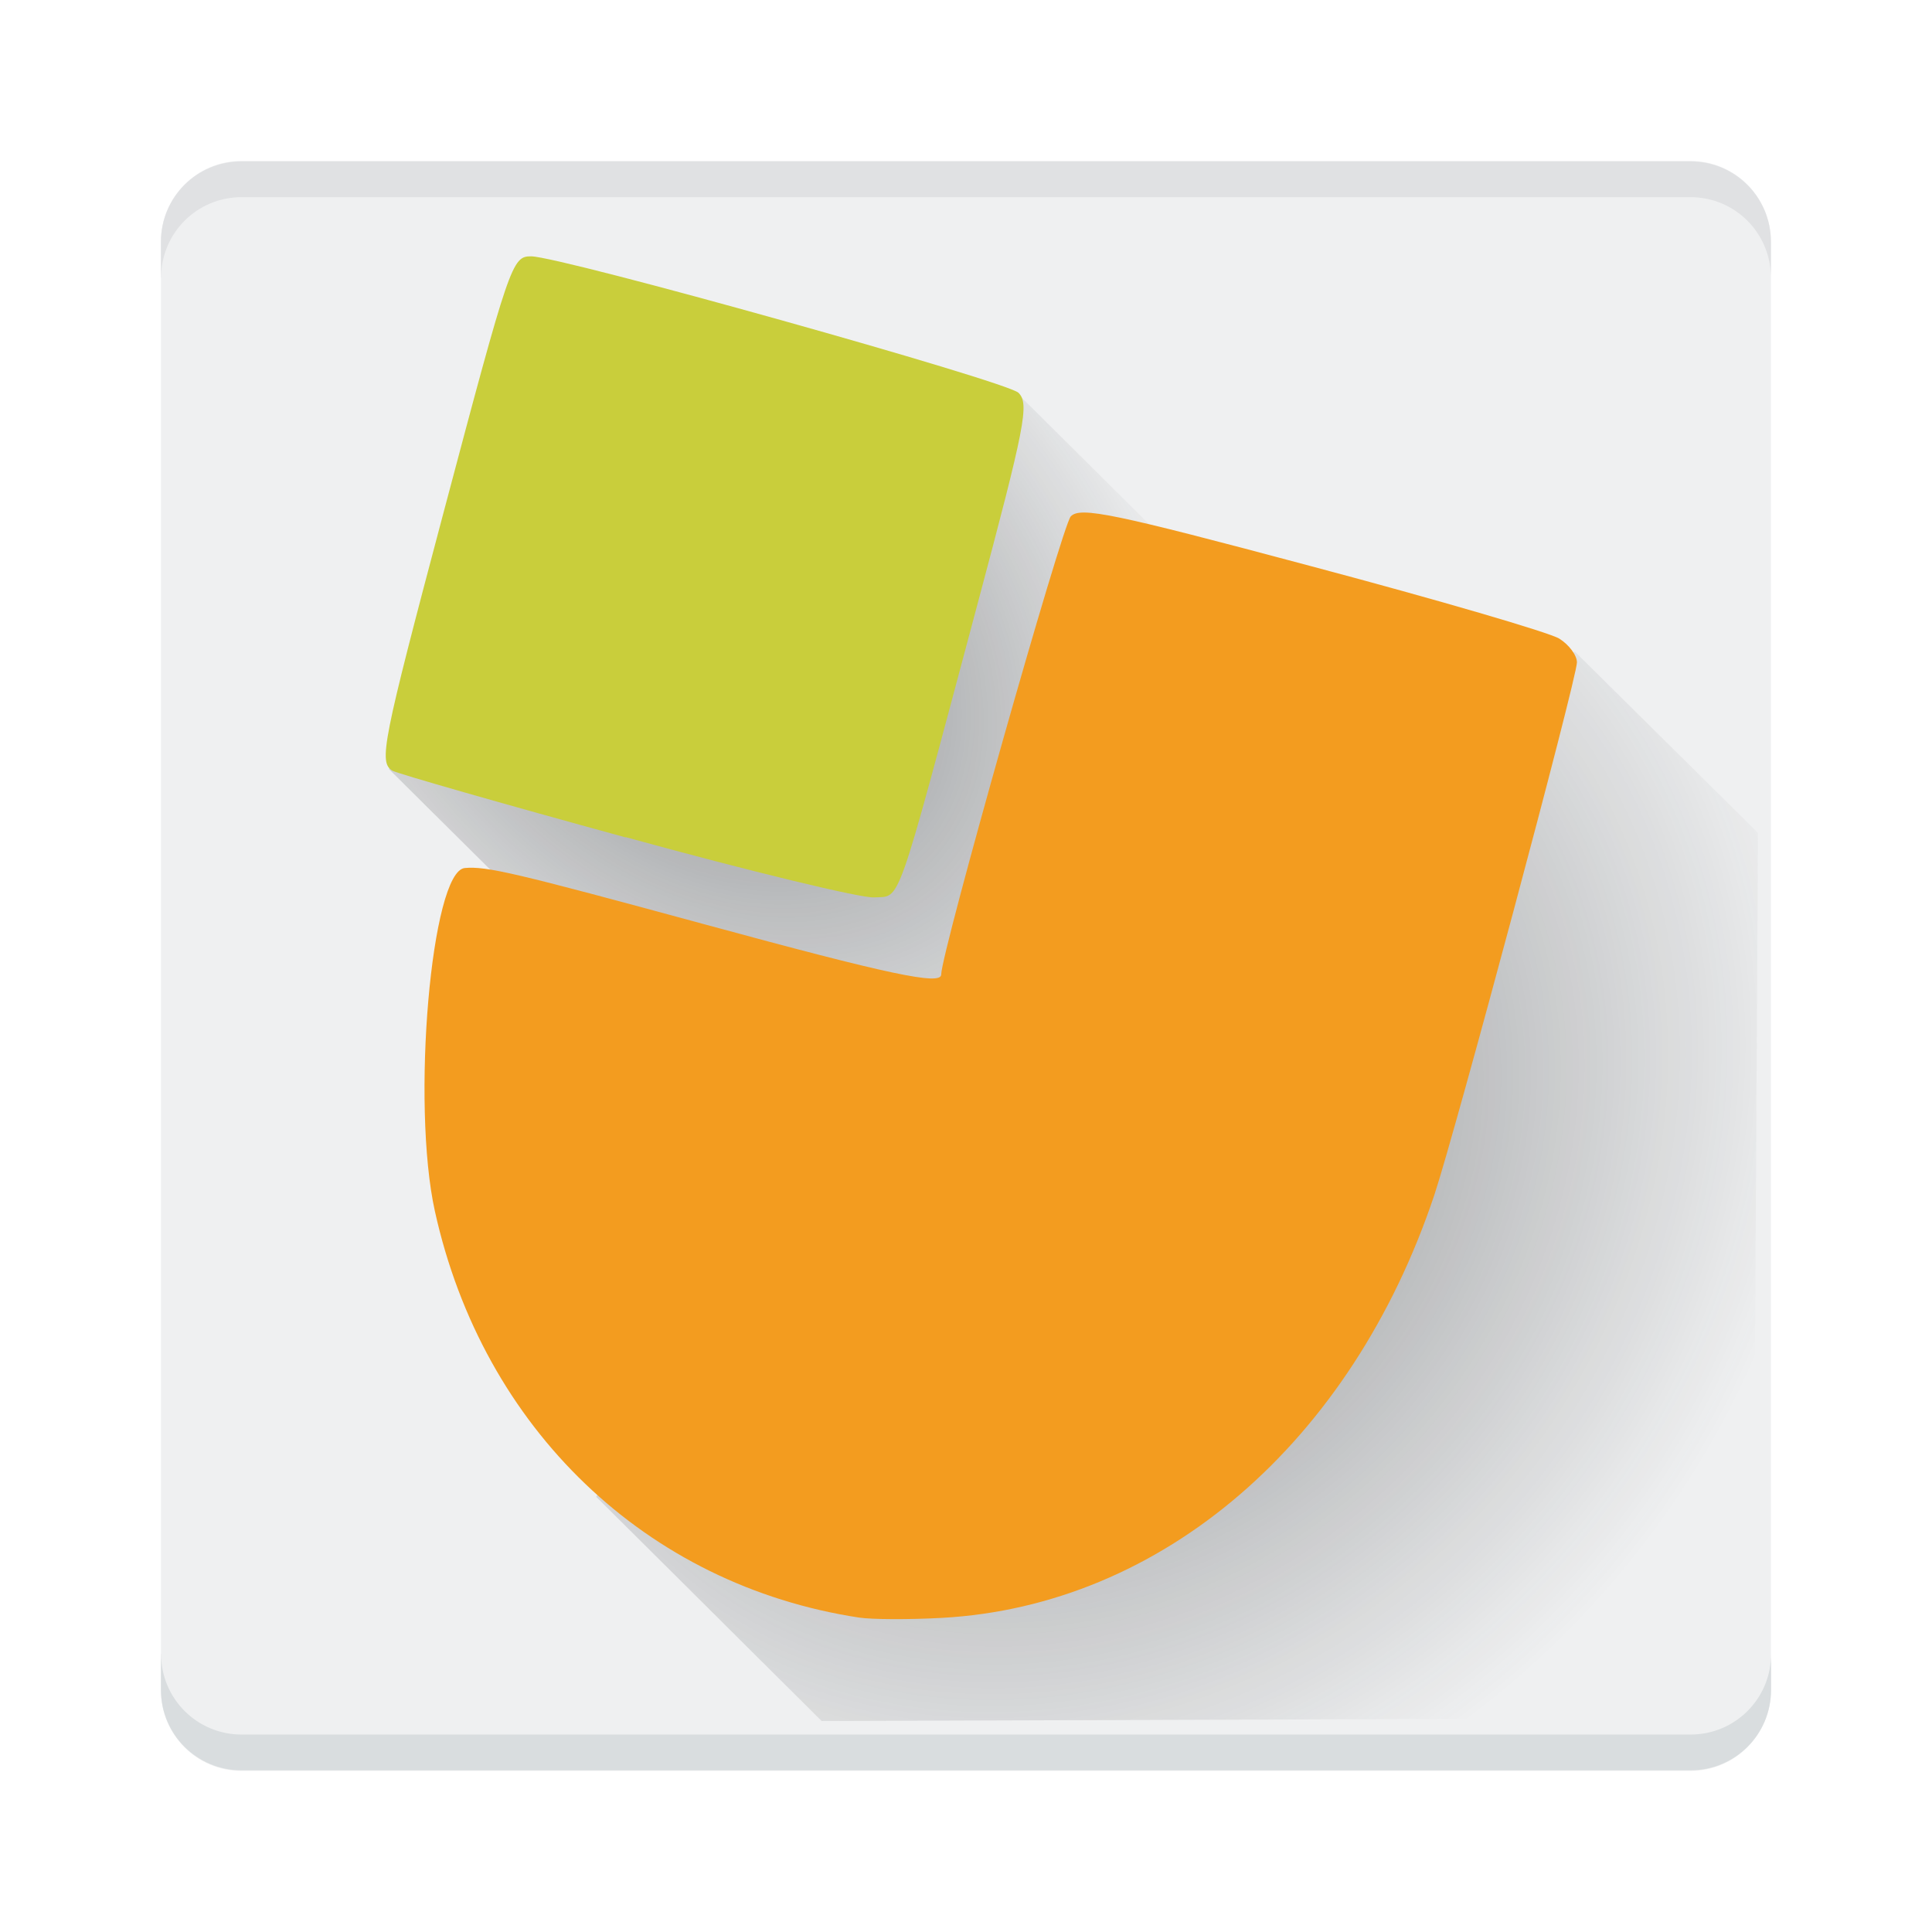
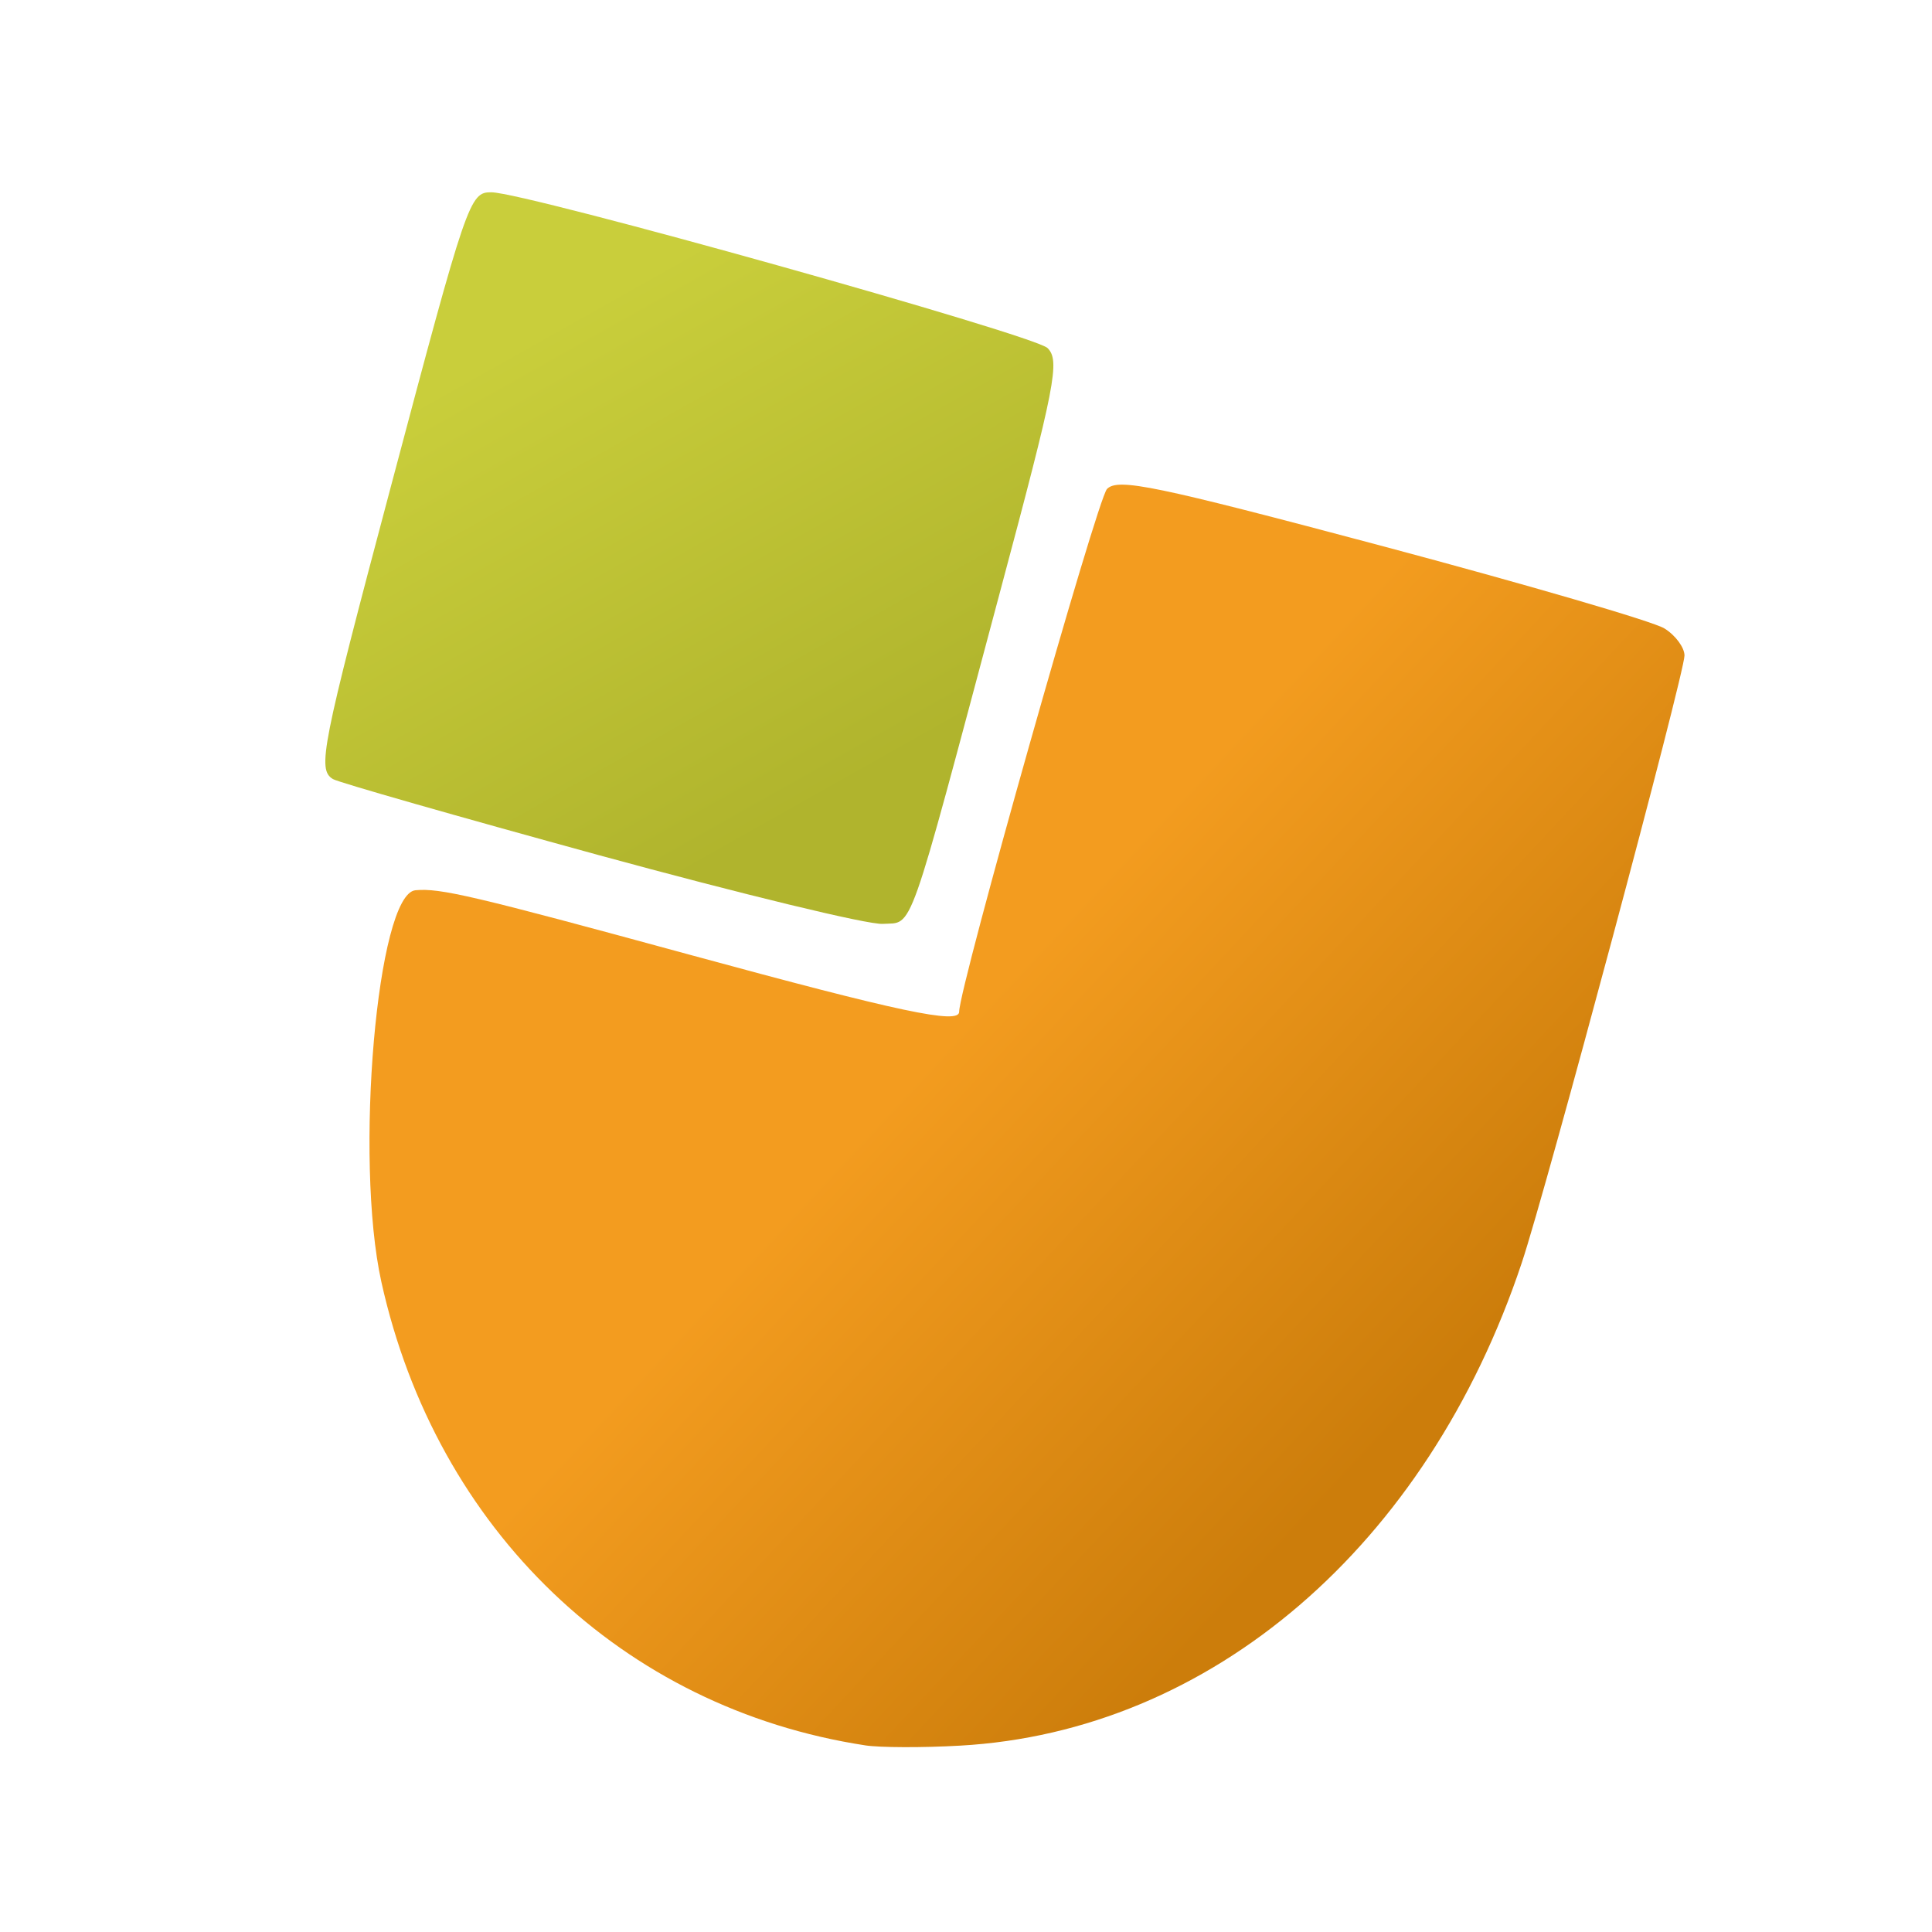
<svg xmlns="http://www.w3.org/2000/svg" xmlns:xlink="http://www.w3.org/1999/xlink" width="48" height="48" viewBox="0 0 12.7 12.7" version="1.1" id="svg8">
  <defs id="defs2">
-     <linearGradient id="linearGradient1272">
-       <stop id="stop1268" offset="0" style="stop-color:#232629;stop-opacity:0.502" />
-       <stop id="stop1270" offset="1" style="stop-color:#232629;stop-opacity:0;" />
+     <linearGradient id="linearGradient911">
+       <stop style="stop-color:#f39c1f;stop-opacity:1;" offset="0" id="stop907" />
+       <stop style="stop-color:#cc7d0b;stop-opacity:1" offset="1" id="stop909" />
    </linearGradient>
-     <linearGradient id="linearGradient1250">
-       <stop style="stop-color:#232629;stop-opacity:0.502" offset="0" id="stop1246" />
-       <stop style="stop-color:#232629;stop-opacity:0;" offset="1" id="stop1248" />
+     <linearGradient id="linearGradient903">
+       <stop style="stop-color:#c9ce3b;stop-opacity:1;" offset="0" id="stop899" />
+       <stop style="stop-color:#b0b42d;stop-opacity:1" offset="1" id="stop901" />
    </linearGradient>
    <linearGradient id="linearGradient3804">
      <stop id="stop3806" offset="0" style="stop-color:#f4fafa;stop-opacity:1;" />
      <stop id="stop3808" offset="1" style="stop-color:#f4fafa;stop-opacity:0;" />
    </linearGradient>
    <linearGradient id="linearGradient3781">
      <stop id="stop3783" offset="0" style="stop-color:#cbff87;stop-opacity:1;" />
      <stop id="stop3785" offset="1" style="stop-color:#e4ffc0;stop-opacity:1;" />
    </linearGradient>
    <linearGradient id="linearGradient3773">
      <stop id="stop3775" offset="0" style="stop-color:#ff933d;stop-opacity:1;" />
      <stop id="stop3777" offset="1" style="stop-color:#ffbb85;stop-opacity:1;" />
    </linearGradient>
    <radialGradient r="9.899" fy="19.083" fx="11.314" cy="19.083" cx="11.314" gradientTransform="matrix(1,0,0,0.2767857,0,13.80123)" gradientUnits="userSpaceOnUse" id="radialGradient23186" xlink:href="#linearGradient5791-1-8-8" />
    <linearGradient id="linearGradient5791-1-8-8">
      <stop style="stop-color:#000000;stop-opacity:1;" offset="0" id="stop5793-6-0-7" />
      <stop style="stop-color:#000000;stop-opacity:0;" offset="1" id="stop5795-4-3-4" />
    </linearGradient>
    <radialGradient xlink:href="#linearGradient5791-1-8-8" id="radialGradient23226" gradientUnits="userSpaceOnUse" gradientTransform="matrix(1,0,0,0.2767857,0,13.80123)" cx="11.314" cy="19.083" fx="11.314" fy="19.083" r="9.899" />
    <linearGradient gradientUnits="userSpaceOnUse" y2="1052.131" x2="44.996" y1="1020.123" x1="46.264" id="linearGradient3779-2" xlink:href="#linearGradient3773" />
    <linearGradient gradientTransform="matrix(0.5201968,0,0,0.5201968,8.045118,513.9664)" gradientUnits="userSpaceOnUse" y2="985.169" x2="46" y1="1004.837" x1="47.653" id="linearGradient3779-5" xlink:href="#linearGradient3773" />
    <linearGradient gradientUnits="userSpaceOnUse" y2="86.782" x2="41.746" y1="17.275" x1="86.335" id="linearGradient4833-837" xlink:href="#linearGradient3804" />
    <linearGradient id="linearGradient4206-667">
      <stop id="stop2922" offset="0" style="stop-color:#f4fafa;stop-opacity:1;" />
      <stop id="stop2924" offset="1" style="stop-color:#f4fafa;stop-opacity:0.369" />
    </linearGradient>
    <linearGradient gradientUnits="userSpaceOnUse" y2="121.827" x2="59.643" y1="14.832" x1="59.643" id="linearGradient4212-260" xlink:href="#linearGradient4206-667" />
    <linearGradient id="linearGradient2087-677">
      <stop id="stop2912" offset="0" style="stop-color:#4dafff;stop-opacity:1;" />
      <stop style="stop-color:#2573eb;stop-opacity:1;" offset="0" id="stop2914" />
      <stop id="stop2916" offset="0.75" style="stop-color:#114bb9;stop-opacity:1;" />
      <stop id="stop2918" offset="1" style="stop-color:#11419b;stop-opacity:1;" />
    </linearGradient>
    <radialGradient gradientTransform="matrix(1.119035,0,0,1.119035,-6.268888,-7.140347)" r="56.443" fy="59.985" fx="52.664" cy="59.985" cx="52.664" gradientUnits="userSpaceOnUse" id="radialGradient5059-133" xlink:href="#linearGradient2087-677" />
    <linearGradient id="linearGradient4308-65">
      <stop id="stop2906" offset="0" style="stop-color:#f4fafa;stop-opacity:0.229;" />
      <stop id="stop2908" offset="1" style="stop-color:#f4fafa;stop-opacity:0;" />
    </linearGradient>
    <radialGradient gradientTransform="matrix(0.682499,0,0,0.682499,23.05181,36.74932)" r="56.443" fy="119.526" fx="64.842" cy="119.526" cx="64.842" gradientUnits="userSpaceOnUse" id="radialGradient5061-336" xlink:href="#linearGradient4308-65" />
    <linearGradient gradientTransform="matrix(0.34273,0,0,0.384514,-1.151434,-1.994427)" y2="69.196" x2="67.07" y1="-18.185" x1="70.849" gradientUnits="userSpaceOnUse" id="linearGradient5063-417" xlink:href="#linearGradient3804" />
    <linearGradient id="linearGradient6519-825">
      <stop id="stop2888" offset="0" style="stop-color:#000000;stop-opacity:0.392" />
      <stop id="stop2890" offset="1" style="stop-color:#000000;stop-opacity:0;" />
    </linearGradient>
    <radialGradient gradientUnits="userSpaceOnUse" gradientTransform="matrix(0.91358,2.206993e-7,-4.100829e-8,0.169753,4.848958,95.59596)" r="54.105" fy="136.469" fx="56.109" cy="115.142" cx="56.109" id="radialGradient6525-963" xlink:href="#linearGradient6519-825" />
    <linearGradient gradientUnits="userSpaceOnUse" y2="86.782" x2="41.746" y1="17.275" x1="86.335" id="linearGradient4833" xlink:href="#linearGradient5044" />
    <linearGradient gradientUnits="userSpaceOnUse" y2="121.827" x2="59.643" y1="14.832" x1="59.643" id="linearGradient4212" xlink:href="#linearGradient4206" />
    <radialGradient gradientUnits="userSpaceOnUse" gradientTransform="matrix(0.91358,2.206993e-7,-4.100829e-8,0.169753,4.848958,95.59596)" r="54.105" fy="136.469" fx="56.109" cy="115.142" cx="56.109" id="radialGradient6525" xlink:href="#linearGradient6519-825" />
    <linearGradient gradientTransform="matrix(0.34273,0,0,0.384514,-1.151434,-1.994427)" y2="69.196" x2="67.07" y1="-18.185" x1="70.849" gradientUnits="userSpaceOnUse" id="linearGradient5063" xlink:href="#linearGradient5044" />
    <radialGradient gradientTransform="matrix(0.682499,6.91885e-17,-7.291221e-17,0.682499,23.05181,36.74932)" r="56.443" fy="119.526" fx="64.842" cy="119.526" cx="64.842" gradientUnits="userSpaceOnUse" id="radialGradient5061" xlink:href="#linearGradient4308" />
    <radialGradient gradientTransform="matrix(1.119035,5.340557e-16,-5.627992e-16,1.119035,-6.268888,-7.140347)" r="56.443" fy="59.985" fx="52.664" cy="59.985" cx="52.664" gradientUnits="userSpaceOnUse" id="radialGradient5059" xlink:href="#linearGradient2087" />
    <linearGradient id="linearGradient2087">
      <stop id="stop2089" offset="0" style="stop-color:#5ab9ff;stop-opacity:1;" />
      <stop style="stop-color:#007be4;stop-opacity:1;" offset="0" id="stop2816" />
      <stop id="stop2818" offset="0.75" style="stop-color:#005eb5;stop-opacity:1;" />
      <stop id="stop2091" offset="1" style="stop-color:#004d9b;stop-opacity:1;" />
    </linearGradient>
    <linearGradient id="linearGradient4308">
      <stop id="stop4310" offset="0" style="stop-color:#ffffff;stop-opacity:0.229;" />
      <stop id="stop4312" offset="1" style="stop-color:#ffffff;stop-opacity:0;" />
    </linearGradient>
    <linearGradient id="linearGradient5044">
      <stop id="stop5046" offset="0" style="stop-color:#ffffff;stop-opacity:1;" />
      <stop id="stop5048" offset="1" style="stop-color:#ffffff;stop-opacity:0;" />
    </linearGradient>
    <linearGradient id="linearGradient4206">
      <stop id="stop4208" offset="0" style="stop-color:#ffffff;stop-opacity:1;" />
      <stop id="stop4210" offset="1" style="stop-color:#ffffff;stop-opacity:0.369" />
    </linearGradient>
    <linearGradient y2="69.196" x2="67.07" y1="-18.185" x1="70.849" gradientTransform="matrix(0.3220445,-0.1172655,0.1315619,0.3613066,-73.21701,991.0793)" gradientUnits="userSpaceOnUse" id="linearGradient3979" xlink:href="#linearGradient3804" />
-     <radialGradient xlink:href="#linearGradient1272" id="radialGradient1264" cx="4.92" cy="287.312" fx="4.92" fy="287.312" r="2.523" gradientTransform="matrix(1.191743,1.191742,-0.8491682,0.8491775,242.6643,38.57608)" gradientUnits="userSpaceOnUse" />
-     <radialGradient xlink:href="#linearGradient1250" id="radialGradient1266" cx="7.924" cy="293.944" fx="7.924" fy="293.944" r="3.818" gradientTransform="matrix(0.8666178,0.8666189,-0.9846923,0.9846902,289.5694,-4.572904)" gradientUnits="userSpaceOnUse" />
+     <linearGradient xlink:href="#linearGradient903" id="linearGradient905" x1="3.531" y1="286.476" x2="5.309" y2="289.633" gradientUnits="userSpaceOnUse" />
+     <linearGradient xlink:href="#linearGradient911" id="linearGradient913" x1="5.8" y1="291.598" x2="8.653" y2="294.264" gradientUnits="userSpaceOnUse" />
  </defs>
  <g id="layer1" transform="translate(0,-284.3)">
-     <rect style="opacity:1;fill:#eff0f1;fill-opacity:1;stroke:none;stroke-width:0.297;stroke-miterlimit:4;stroke-dasharray:none;stroke-opacity:1" id="rect1176" width="10.583" height="10.583" x="1.058" y="285.358" ry="0.529" rx="0.529" />
-     <path style="opacity:1;fill:#d9dddf;fill-opacity:1;stroke:none;stroke-width:0.297;stroke-miterlimit:4;stroke-dasharray:none;stroke-opacity:1" d="m 1.058,295.173 v 0.235 c -3e-7,0.293 0.236,0.529 0.529,0.529 H 11.113 c 0.293,0 0.529,-0.236 0.529,-0.529 v -0.235 c 0,0.293 -0.236,0.529 -0.529,0.529 H 1.588 c -0.293,0 -0.529,-0.236 -0.529,-0.529 z" id="rect1176-2" />
-     <path style="fill:url(#radialGradient1264);stroke:none;stroke-width:0.265px;stroke-linecap:butt;stroke-linejoin:miter;stroke-opacity:1;fill-opacity:1" d="m 2.555,289.354 0.896,0.889 2.817,0.852 1.333,-3.302 -0.901,-0.895 z" id="path1254" />
-     <path id="path1121" d="m 4.114,289.805 c -0.815,-0.223 -1.505,-0.421 -1.535,-0.439 -0.09,-0.056 -0.067,-0.177 0.334,-1.687 0.439,-1.654 0.453,-1.694 0.578,-1.694 0.196,5.5e-4 3.129,0.822 3.204,0.897 0.072,0.072 0.046,0.208 -0.275,1.41 -0.539,2.018 -0.496,1.896 -0.674,1.907 -0.084,0.006 -0.819,-0.172 -1.633,-0.396 z" style="fill:#c9ce3b;fill-opacity:1;stroke-width:0.052" />
-     <path style="fill:url(#radialGradient1266);stroke:none;stroke-width:0.265px;stroke-linecap:butt;stroke-linejoin:miter;stroke-opacity:1;fill-opacity:1" d="m 3.919,294.139 1.482,1.474 5.827,-0.019 0.298,-0.562 0.03,-5.257 -1.204,-1.192 -4.432,2.58 z" id="path1244" />
-     <path id="path1121-7" d="m 5.646,294.933 c -1.398,-0.214 -2.471,-1.241 -2.787,-2.67 -0.157,-0.709 -0.024,-2.236 0.196,-2.257 0.142,-0.013 0.327,0.03 1.58,0.371 1.213,0.33 1.552,0.402 1.552,0.329 0,-0.142 0.796,-2.956 0.852,-3.012 0.064,-0.064 0.274,-0.021 1.584,0.329 0.831,0.221 1.563,0.435 1.627,0.475 0.064,0.04 0.116,0.11 0.116,0.156 0,0.104 -0.797,3.078 -0.937,3.5 -0.545,1.63 -1.791,2.701 -3.236,2.781 -0.216,0.012 -0.462,0.011 -0.547,-0.002 z" style="fill:#f39c1f;fill-opacity:1;stroke-width:0.052" />
-     <path style="opacity:1;fill:#e0e1e3;fill-opacity:1;stroke:none;stroke-width:0.297;stroke-miterlimit:4;stroke-dasharray:none;stroke-opacity:1" d="m 1.058,286.125 v -0.235 c -3e-7,-0.293 0.236,-0.529 0.529,-0.529 h 9.525 c 0.293,0 0.529,0.236 0.529,0.529 v 0.235 c 0,-0.293 -0.236,-0.529 -0.529,-0.529 H 1.588 c -0.293,0 -0.529,0.236 -0.529,0.529 z" id="rect1176-2-1" />
+     <path id="path1121" d="m 3.939,289.922 c -0.93,-0.255 -1.718,-0.48 -1.751,-0.501 -0.103,-0.064 -0.076,-0.202 0.382,-1.925 0.501,-1.887 0.517,-1.933 0.66,-1.932 0.224,6.3e-4 3.57,0.938 3.656,1.024 0.083,0.083 0.053,0.237 -0.314,1.609 -0.615,2.302 -0.565,2.163 -0.769,2.176 -0.095,0.007 -0.934,-0.197 -1.864,-0.451 z" style="fill:url(#linearGradient905);fill-opacity:1;stroke-width:0.059" />
+     <path id="path1121-7" d="m 5.687,295.773 c -1.595,-0.244 -2.819,-1.416 -3.18,-3.046 -0.179,-0.809 -0.028,-2.551 0.224,-2.575 0.162,-0.015 0.373,0.034 1.803,0.424 1.384,0.377 1.771,0.459 1.771,0.375 0,-0.161 0.908,-3.373 0.972,-3.437 0.073,-0.073 0.312,-0.023 1.808,0.375 0.948,0.253 1.783,0.496 1.856,0.542 0.073,0.045 0.132,0.126 0.132,0.178 0,0.119 -0.909,3.512 -1.07,3.993 -0.621,1.86 -2.043,3.081 -3.693,3.173 -0.246,0.014 -0.527,0.013 -0.624,-0.002 z" style="fill:url(#linearGradient913);fill-opacity:1;stroke-width:0.059" />
  </g>
</svg>
